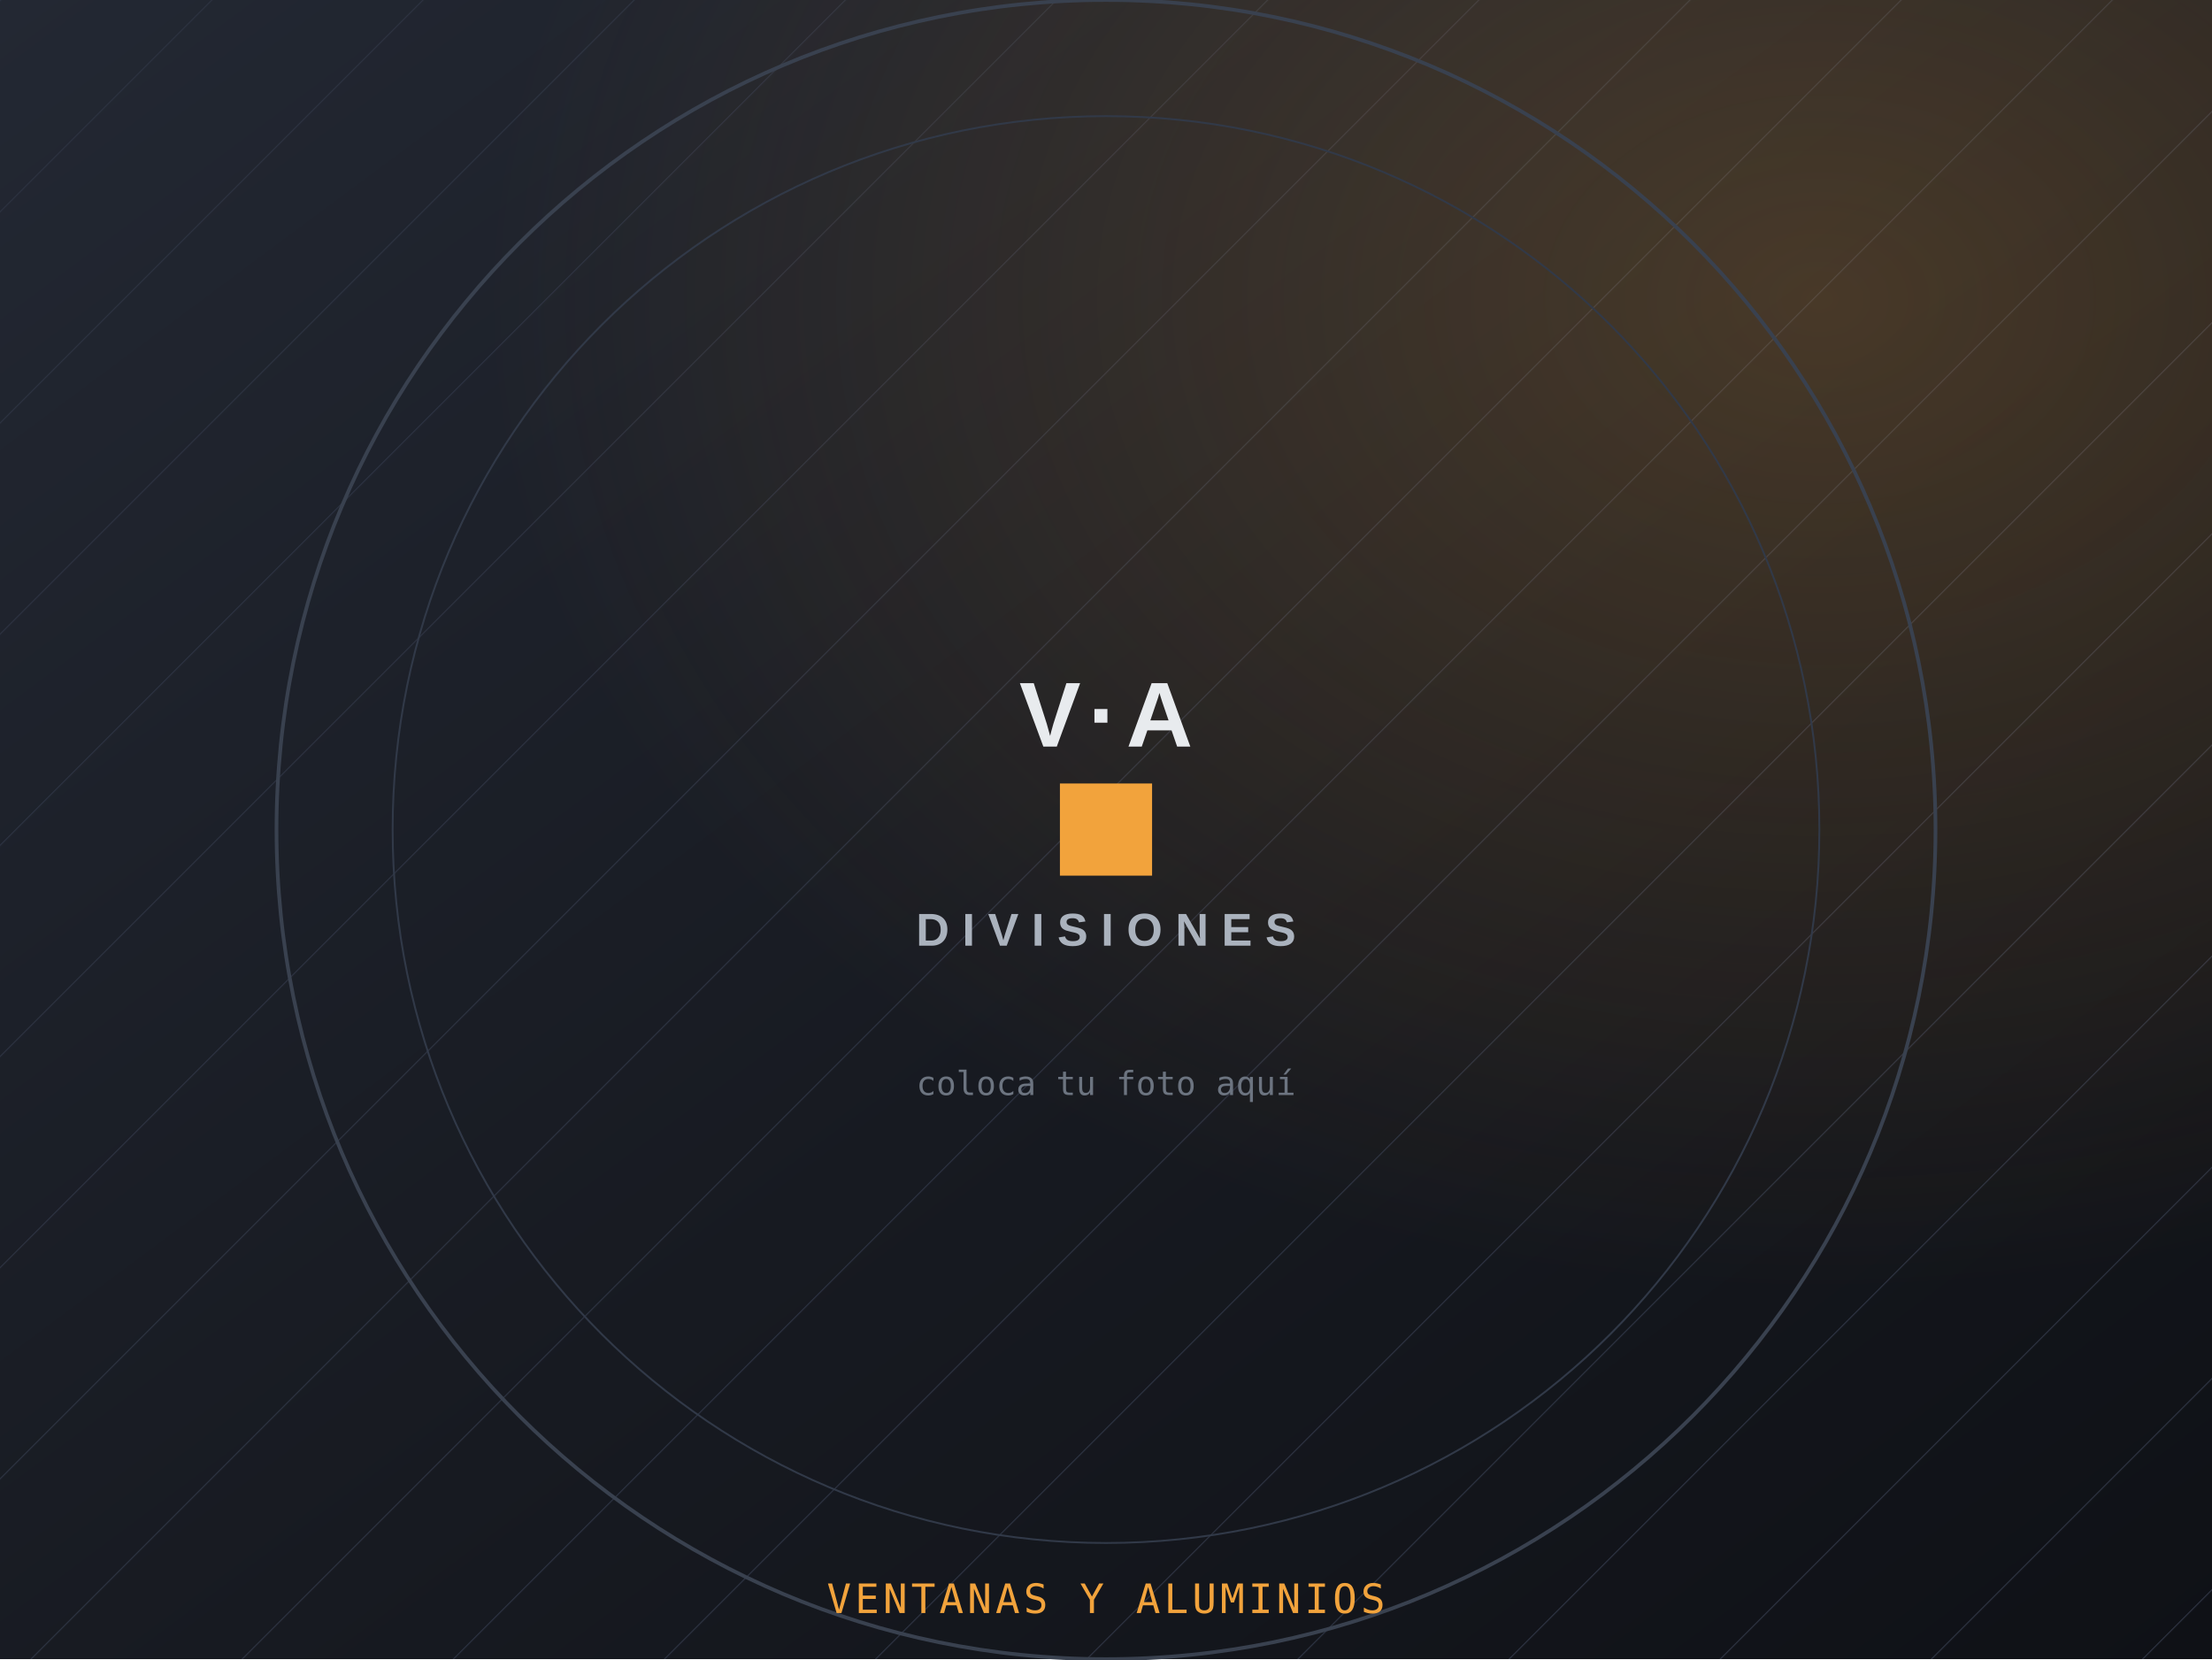
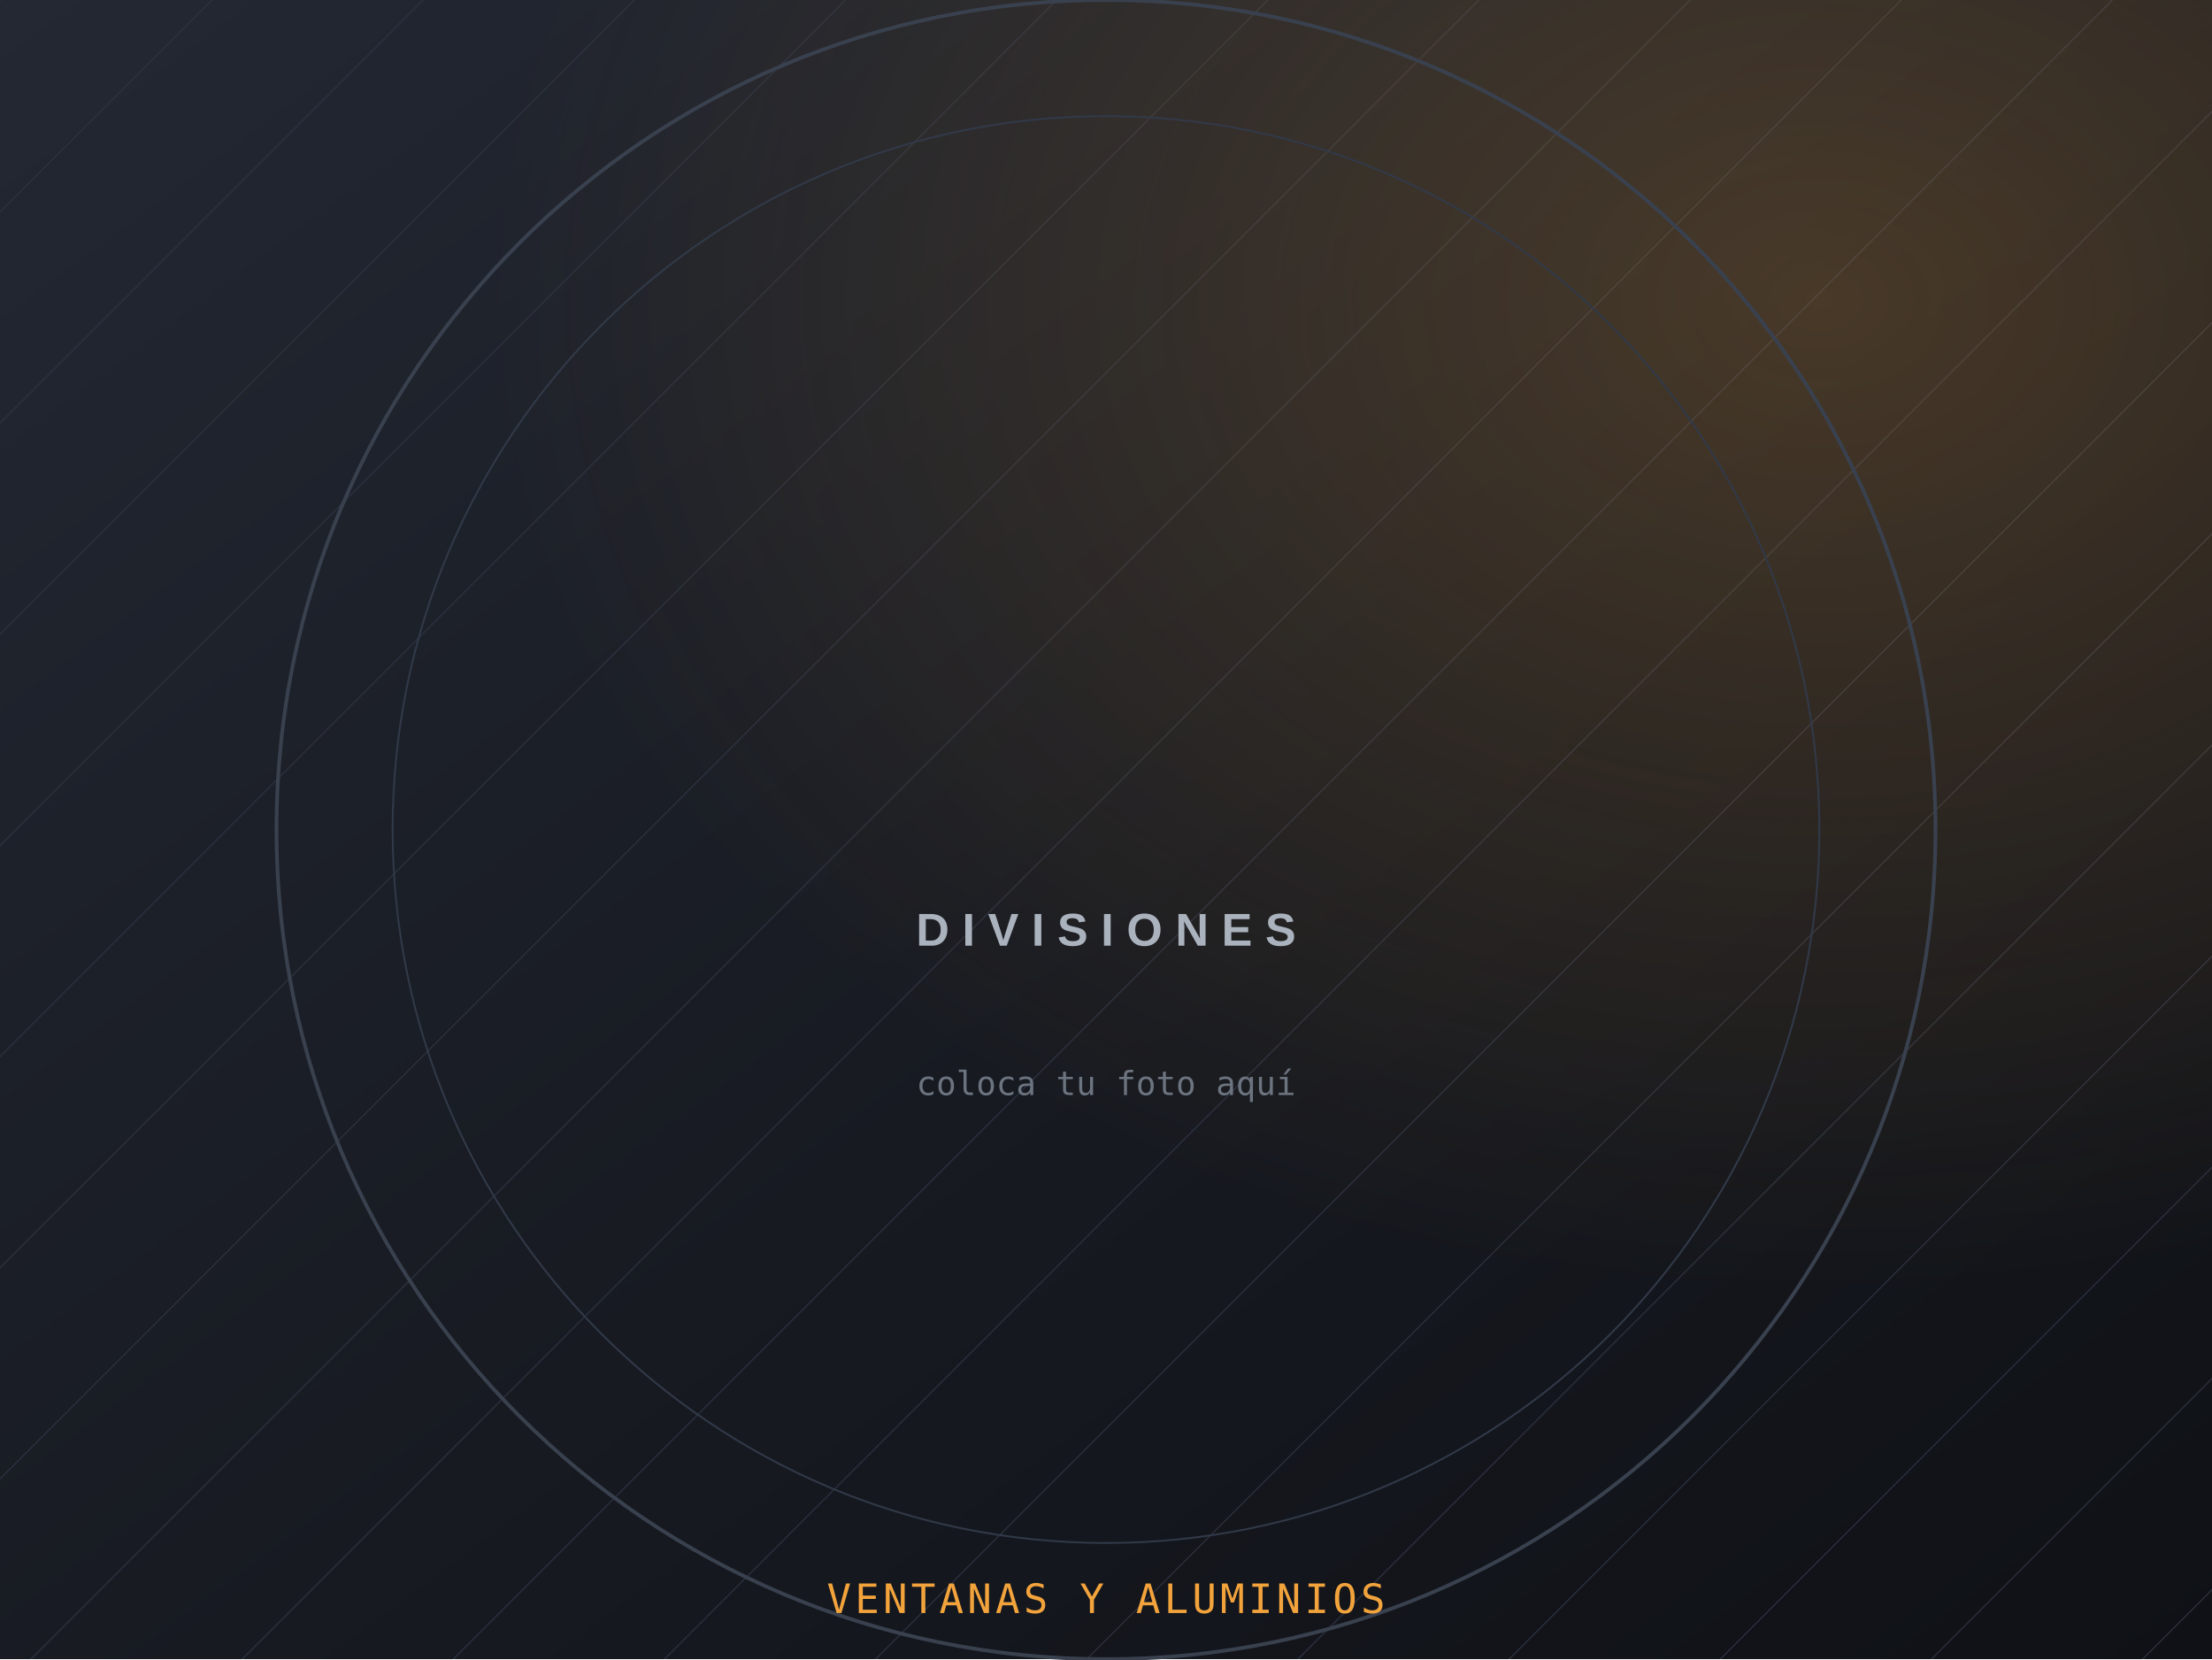
<svg xmlns="http://www.w3.org/2000/svg" width="1200" height="900" viewBox="0 0 1200 900" role="img" aria-label="Divisiones — coloca tu foto aquí">
  <defs>
    <linearGradient id="g" x1="0" y1="0" x2="1" y2="1">
      <stop offset="0" stop-color="#232833" />
      <stop offset="0.55" stop-color="#171a21" />
      <stop offset="1" stop-color="#0f1116" />
    </linearGradient>
    <pattern id="lineas" width="81" height="81" patternUnits="userSpaceOnUse" patternTransform="rotate(45)">
      <line x1="0" y1="0" x2="0" y2="81" stroke="#2c3240" stroke-width="1.2" />
    </pattern>
    <radialGradient id="halo" cx="0.82" cy="0.18" r="0.6">
      <stop offset="0" stop-color="#f2a33c" stop-opacity="0.22" />
      <stop offset="1" stop-color="#f2a33c" stop-opacity="0" />
    </radialGradient>
  </defs>
  <rect width="1200" height="900" fill="url(#g)" />
  <rect width="1200" height="900" fill="url(#lineas)" />
  <rect width="1200" height="900" fill="url(#halo)" />
  <circle cx="600" cy="450" r="450" fill="none" stroke="#39414f" stroke-width="2" />
  <circle cx="600" cy="450" r="387" fill="none" stroke="#313948" stroke-width="1" />
-   <rect x="575" y="425" width="50" height="50" fill="#f2a33c" />
-   <text x="600" y="405" text-anchor="middle" fill="#e8ebee" font-family="Archivo, Arial, sans-serif" font-weight="800" font-size="50" letter-spacing="4">V·A</text>
  <text x="600" y="513" text-anchor="middle" fill="#aab2bd" font-family="Archivo, Arial, sans-serif" font-weight="600" font-size="25" letter-spacing="7">DIVISIONES</text>
  <text x="600" y="594" text-anchor="middle" fill="#6c7480" font-family="Space Mono, monospace" font-size="18">coloca tu foto aquí</text>
  <text x="600" y="875" text-anchor="middle" fill="#f2a33c" font-family="Space Mono, monospace" font-size="22" letter-spacing="2">VENTANAS Y ALUMINIOS</text>
</svg>
